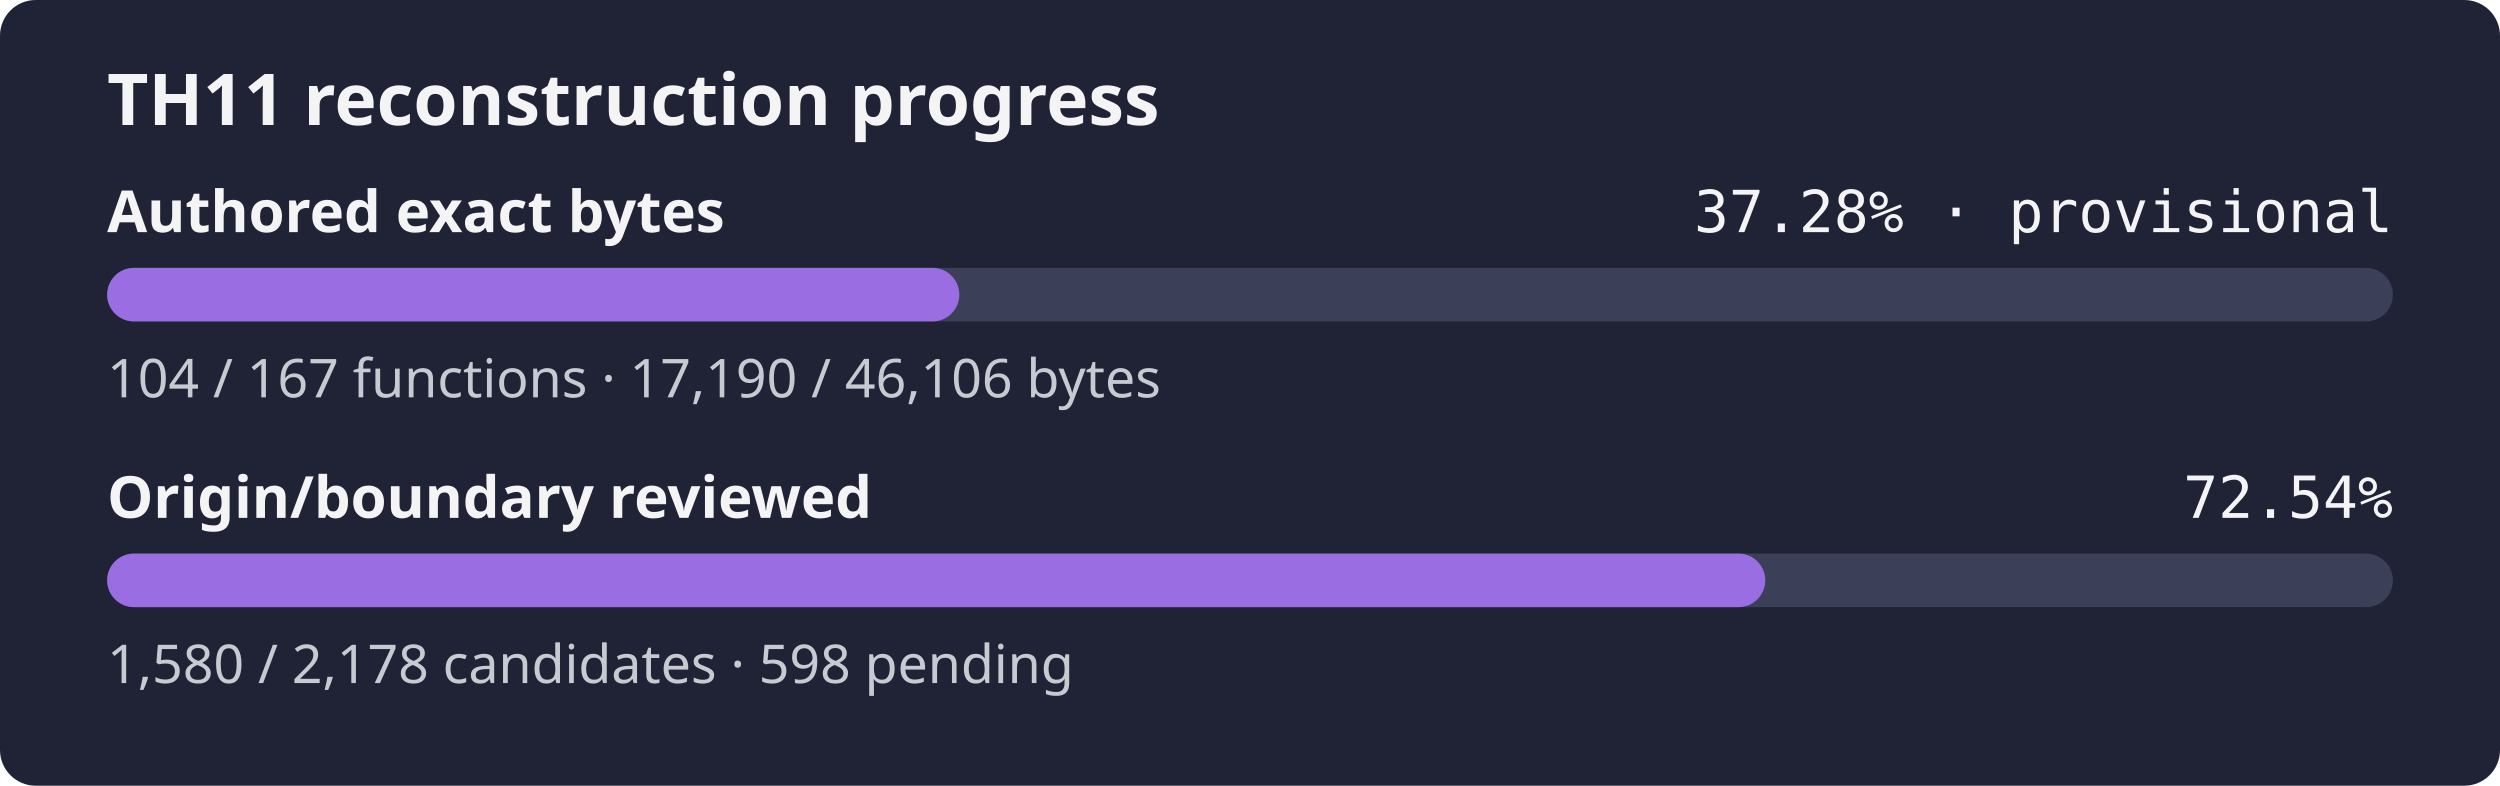
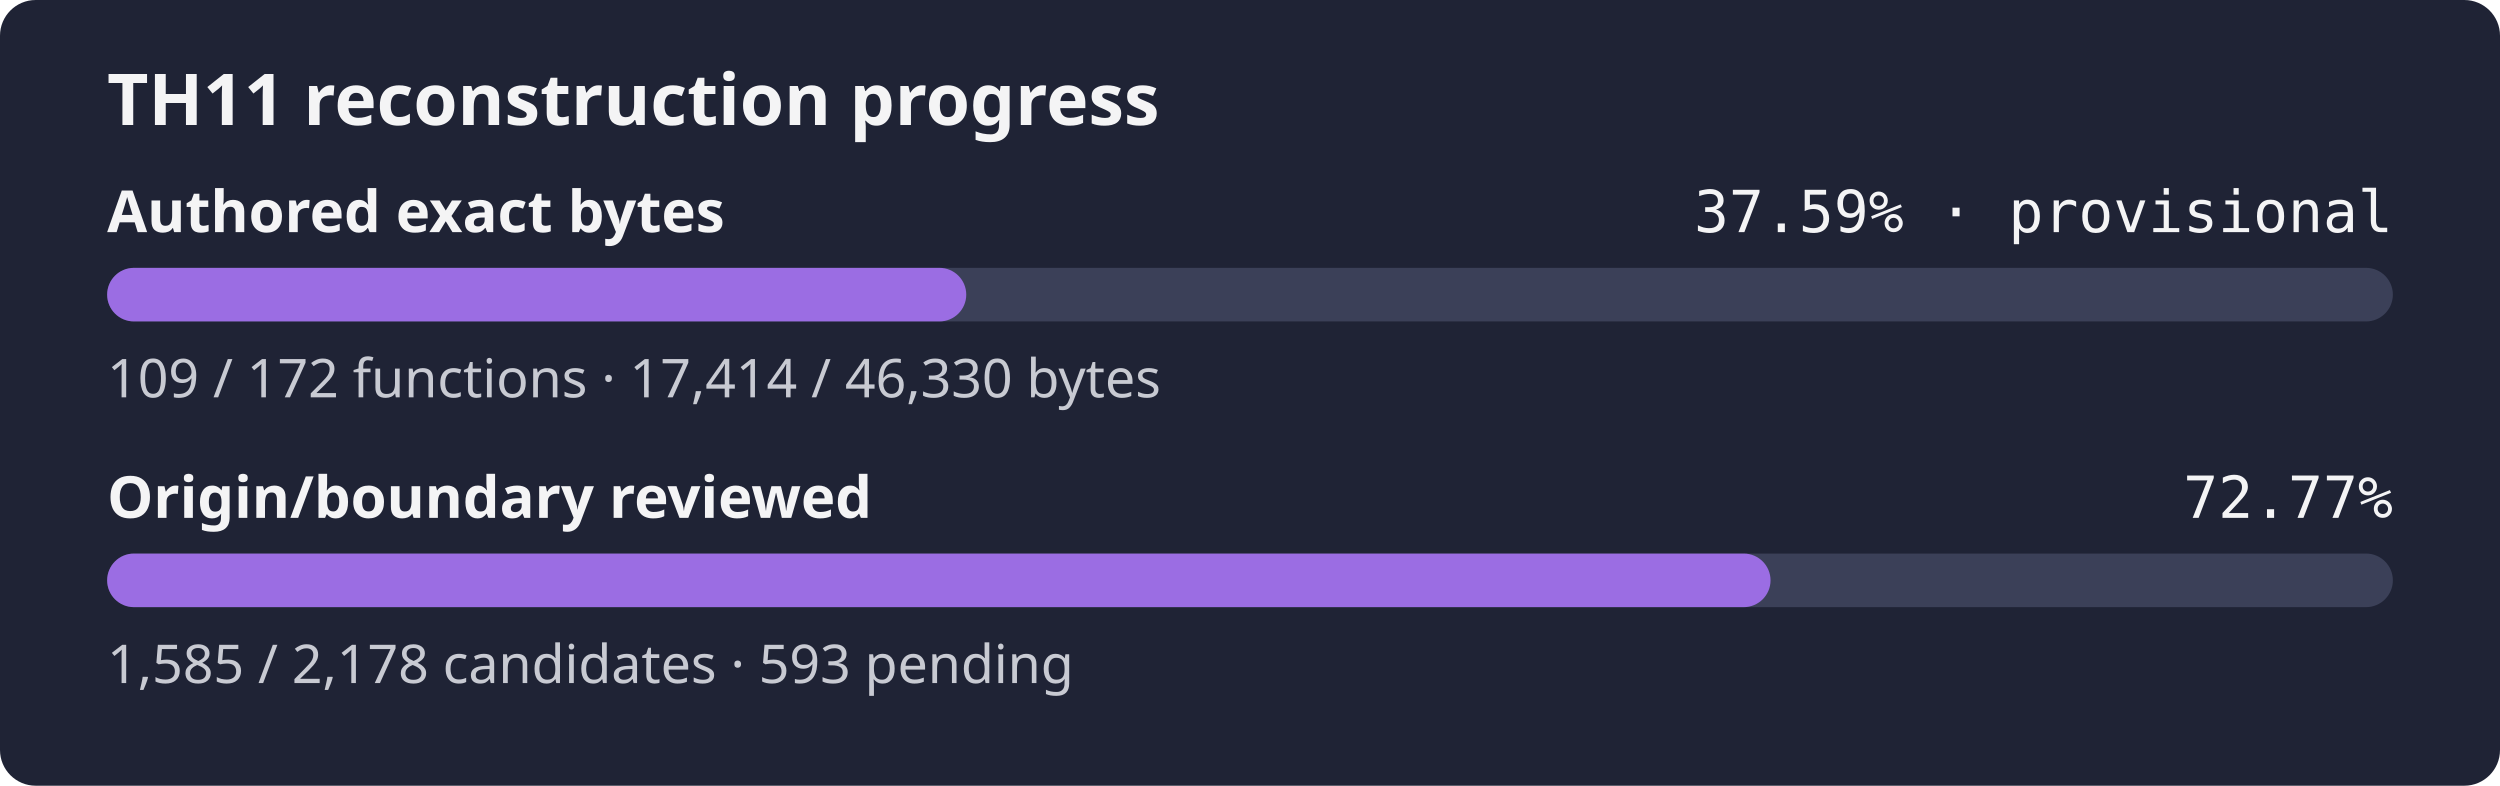
- <svg xmlns="http://www.w3.org/2000/svg" width="560" height="176" role="img" aria-label="TH11 reconstruction progress: currently classified authored bytes 37.28% exact, provisional inventory, origin and boundary review 72.54%">
+ <svg xmlns="http://www.w3.org/2000/svg" width="560" height="176" role="img" aria-label="TH11 reconstruction progress: currently classified authored bytes 37.59% exact, provisional inventory, origin and boundary review 72.77%">
  <rect width="560" height="176" rx="8" fill="#1f2335" />
  <text x="24" y="28" fill="#f4f4f5" font-family="sans-serif" font-size="16" font-weight="600">TH11 reconstruction progress</text>
  <text x="24" y="52" fill="#f4f4f5" font-family="sans-serif" font-size="13" font-weight="600">Authored exact bytes</text>
-   <text x="536" y="52" fill="#f4f4f5" text-anchor="end" font-family="monospace" font-size="13">37.28% · provisional</text>
+   <text x="536" y="52" fill="#f4f4f5" text-anchor="end" font-family="monospace" font-size="13">37.59% · provisional</text>
  <rect x="24" y="60" width="512" height="12" rx="6" fill="#3b4058" />
-   <rect x="24" y="60" width="190.89" height="12" rx="6" fill="#9b6de3" />
-   <text x="24" y="89" fill="#c8cad2" font-family="sans-serif" font-size="12">104 / 167 functions · 17,190 / 46,106 bytes</text>
+   <rect x="24" y="60" width="192.44" height="12" rx="6" fill="#9b6de3" />
+   <text x="24" y="89" fill="#c8cad2" font-family="sans-serif" font-size="12">109 / 172 functions · 17,414 / 46,330 bytes</text>
  <text x="24" y="116" fill="#f4f4f5" font-family="sans-serif" font-size="13" font-weight="600">Origin/boundary reviewed</text>
-   <text x="536" y="116" fill="#f4f4f5" text-anchor="end" font-family="monospace" font-size="13">72.54%</text>
+   <text x="536" y="116" fill="#f4f4f5" text-anchor="end" font-family="monospace" font-size="13">72.77%</text>
  <rect x="24" y="124" width="512" height="12" rx="6" fill="#3b4058" />
-   <rect x="24" y="124" width="371.42" height="12" rx="6" fill="#9b6de3" />
-   <text x="24" y="153" fill="#c8cad2" font-family="sans-serif" font-size="12">1,580 / 2,178 candidates · 598 pending</text>
+   <rect x="24" y="124" width="372.60" height="12" rx="6" fill="#9b6de3" />
+   <text x="24" y="153" fill="#c8cad2" font-family="sans-serif" font-size="12">1,585 / 2,178 candidates · 593 pending</text>
</svg>
